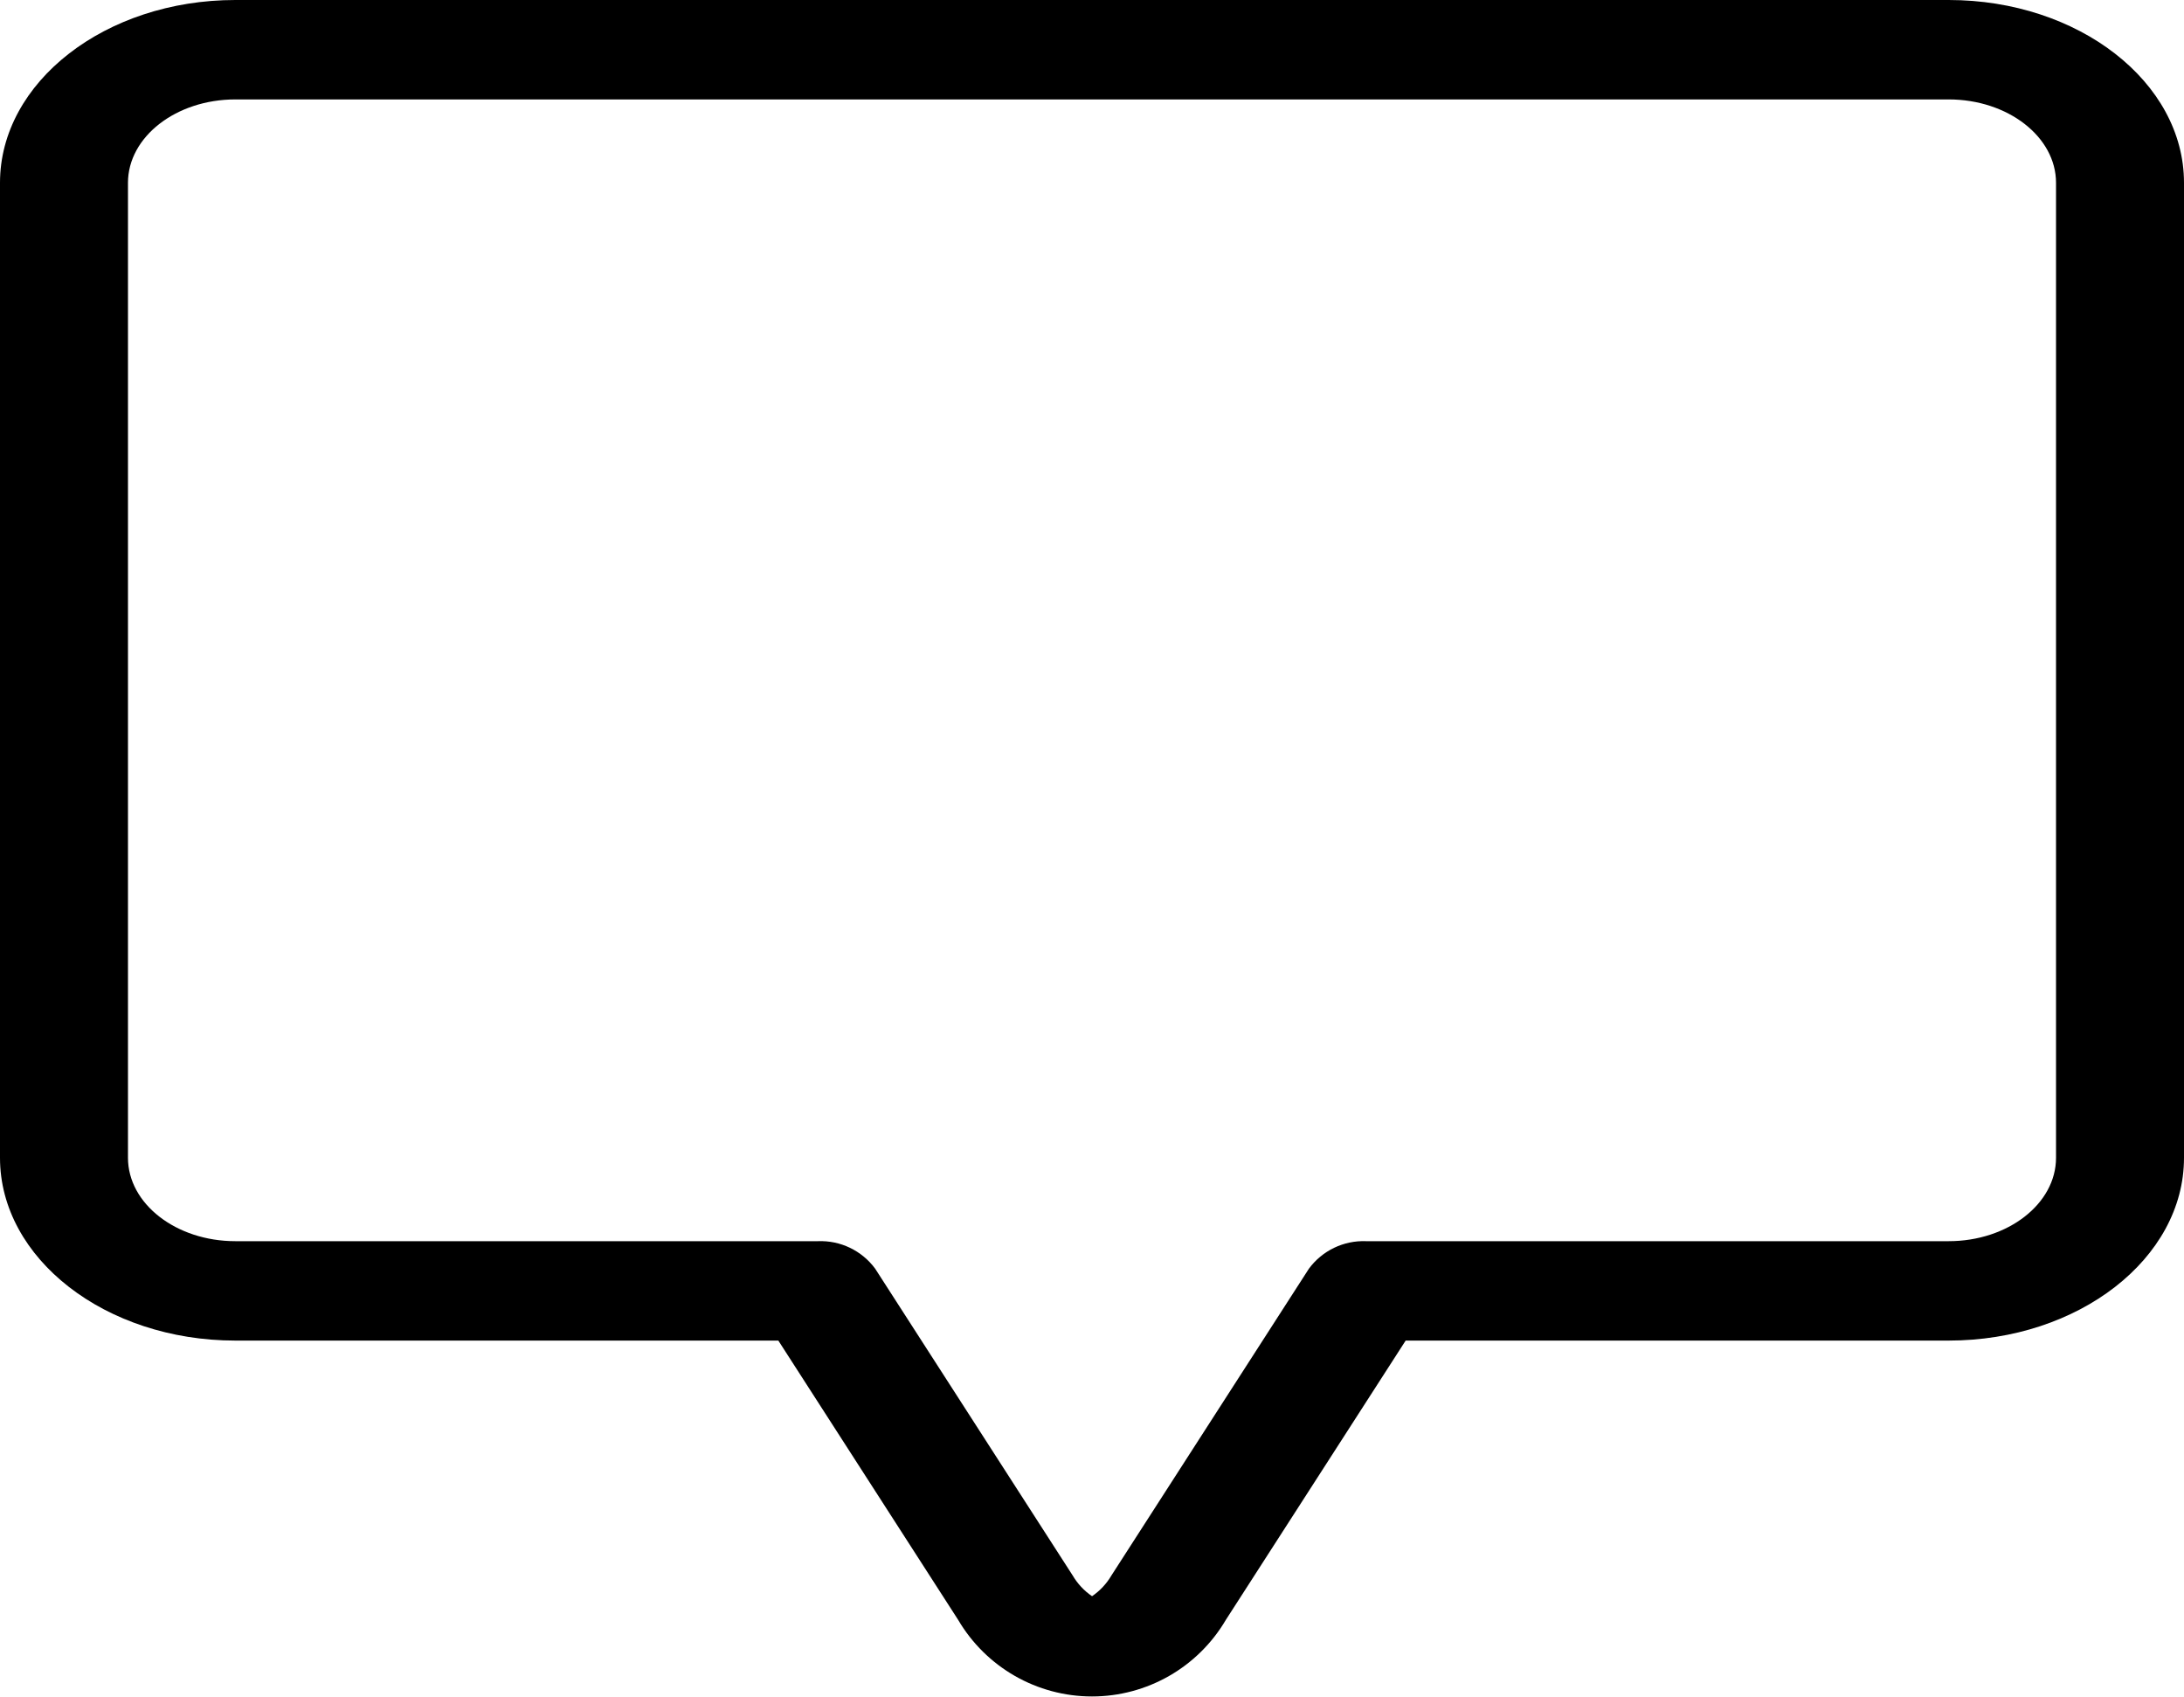
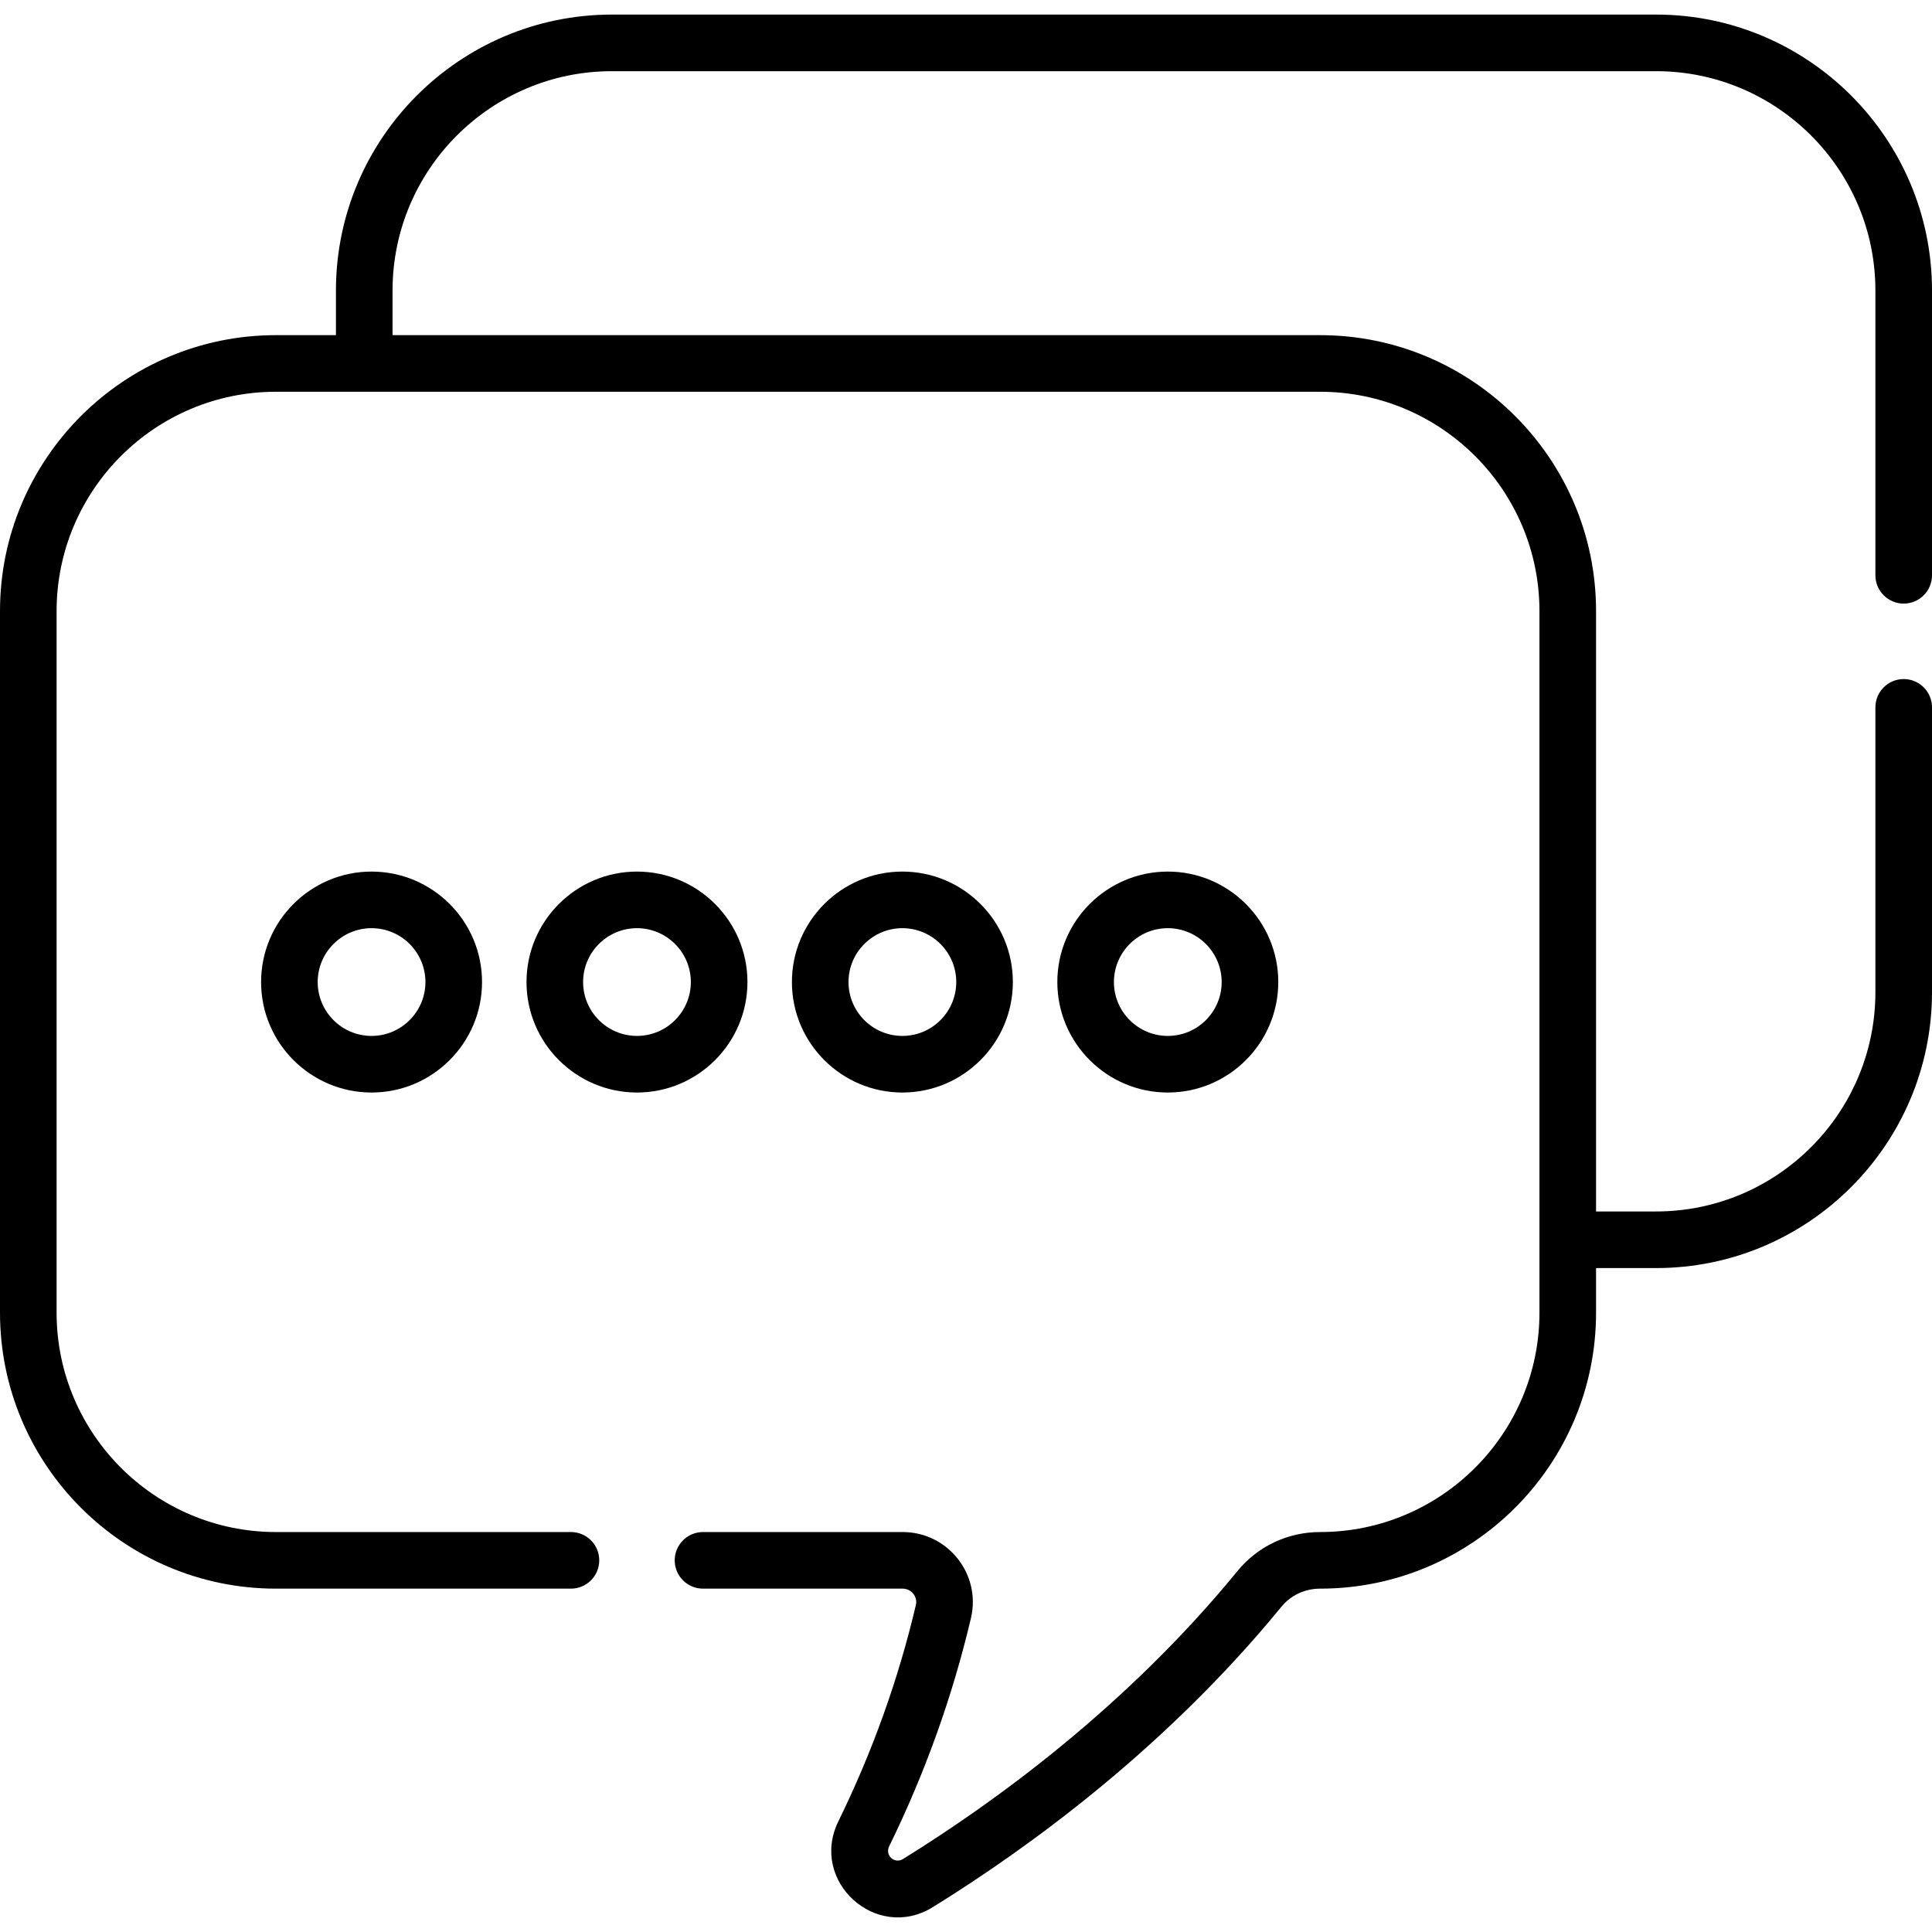
- <svg xmlns="http://www.w3.org/2000/svg" width="94" height="73" viewBox="0 0 94 73">
-   <path id="comment" d="M83.872,0H10.128C4.543,0,0,3.528,0,7.866V49.818c0,4.337,4.543,7.865,10.128,7.865H33.5L41.239,69.7a6.683,6.683,0,0,0,11.522,0L60.5,57.683H83.872C89.457,57.683,94,54.155,94,49.818V7.866C94,3.528,89.457,0,83.872,0Zm4.62,49.818c0,1.978-2.073,3.588-4.62,3.588H58.8a2.918,2.918,0,0,0-2.463,1.182l-8.5,13.2a2.788,2.788,0,0,1-.835.894,2.788,2.788,0,0,1-.835-.894l-8.5-13.2A2.917,2.917,0,0,0,35.2,53.406H10.129c-2.548,0-4.621-1.61-4.621-3.588V7.866c0-1.979,2.073-3.588,4.621-3.588H83.872c2.547,0,4.62,1.61,4.62,3.588Zm0,0" />
+ <svg xmlns="http://www.w3.org/2000/svg" id="Capa_1" enable-background="new 0 0 512 512" height="512" viewBox="0 0 512 512" width="512">
+   <path d="m69.191 260.253c0 16.144 13.134 29.277 29.276 29.277 16.144 0 29.277-13.133 29.277-29.277 0-16.143-13.134-29.276-29.277-29.276-16.142 0-29.276 13.133-29.276 29.276zm43.554 0c0 7.872-6.405 14.277-14.277 14.277s-14.276-6.405-14.276-14.277 6.404-14.276 14.276-14.276 14.277 6.404 14.277 14.276z" />
+   <path d="m198.082 260.253c0-16.143-13.134-29.276-29.277-29.276s-29.276 13.133-29.276 29.276c0 16.144 13.134 29.277 29.276 29.277 16.143 0 29.277-13.133 29.277-29.277zm-43.554 0c0-7.872 6.404-14.276 14.276-14.276s14.277 6.404 14.277 14.276-6.405 14.277-14.277 14.277-14.276-6.405-14.276-14.277z" />
+   <path d="m268.419 260.253c0-16.143-13.134-29.276-29.277-29.276s-29.276 13.133-29.276 29.276c0 16.144 13.134 29.277 29.276 29.277 16.143 0 29.277-13.133 29.277-29.277zm-43.554 0c0-7.872 6.404-14.276 14.276-14.276s14.277 6.404 14.277 14.276-6.405 14.277-14.277 14.277-14.276-6.405-14.276-14.277z" />
+   <path d="m338.756 260.253c0-16.143-13.134-29.276-29.277-29.276s-29.276 13.133-29.276 29.276c0 16.144 13.134 29.277 29.276 29.277 16.143 0 29.277-13.133 29.277-29.277zm-43.554 0c0-7.872 6.404-14.276 14.276-14.276s14.277 6.404 14.277 14.276-6.405 14.277-14.277 14.277-14.276-6.405-14.276-14.277z" />
+   <path d="m438.874 3.863h-276.72c-40.321 0-73.126 32.804-73.126 73.125v11.83h-15.903c-40.321.001-73.125 32.805-73.125 73.126v185.938c0 40.322 32.804 73.125 73.125 73.125h78.18c4.143 0 7.5-3.358 7.5-7.5s-3.357-7.5-7.5-7.5h-78.18c-32.05 0-58.125-26.075-58.125-58.125v-185.938c0-32.05 26.075-58.125 58.125-58.125h276.721c32.05 0 58.125 26.075 58.125 58.125v185.938c0 32.05-26.075 58.125-58.125 58.125-8.543 0-16.518 3.758-21.881 10.312-29.417 35.95-64.447 61.355-88.653 76.336-2.257 1.393-4.855-.96-3.669-3.382 9.512-19.408 16.805-39.761 21.675-60.494 2.728-11.618-6.129-22.772-18.109-22.772h-52.903c-4.143 0-7.5 3.358-7.5 7.5s3.357 7.5 7.5 7.5h52.903c2.301 0 4.027 2.128 3.506 4.342-4.612 19.638-11.523 38.924-20.541 57.323-7.776 15.872 10.025 32.025 25.032 22.738 25.178-15.583 61.642-42.04 92.368-79.591 2.503-3.058 6.247-4.812 10.272-4.812 40.321 0 73.125-32.804 73.125-73.125v-11.83h15.903c40.322 0 73.126-32.804 73.126-73.125v-75.469c0-4.142-3.357-7.5-7.5-7.5s-7.5 3.358-7.5 7.5v75.469c0 32.05-26.075 58.125-58.126 58.125h-15.903v-159.108c0-40.321-32.804-73.125-73.125-73.125h-245.818v-11.83c0-32.05 26.075-58.125 58.126-58.125h276.72c32.051 0 58.126 26.075 58.126 58.125v75.469c0 4.142 3.357 7.5 7.5 7.5s7.5-3.358 7.5-7.5v-75.469c0-40.322-32.804-73.126-73.126-73.126z" />
</svg>
